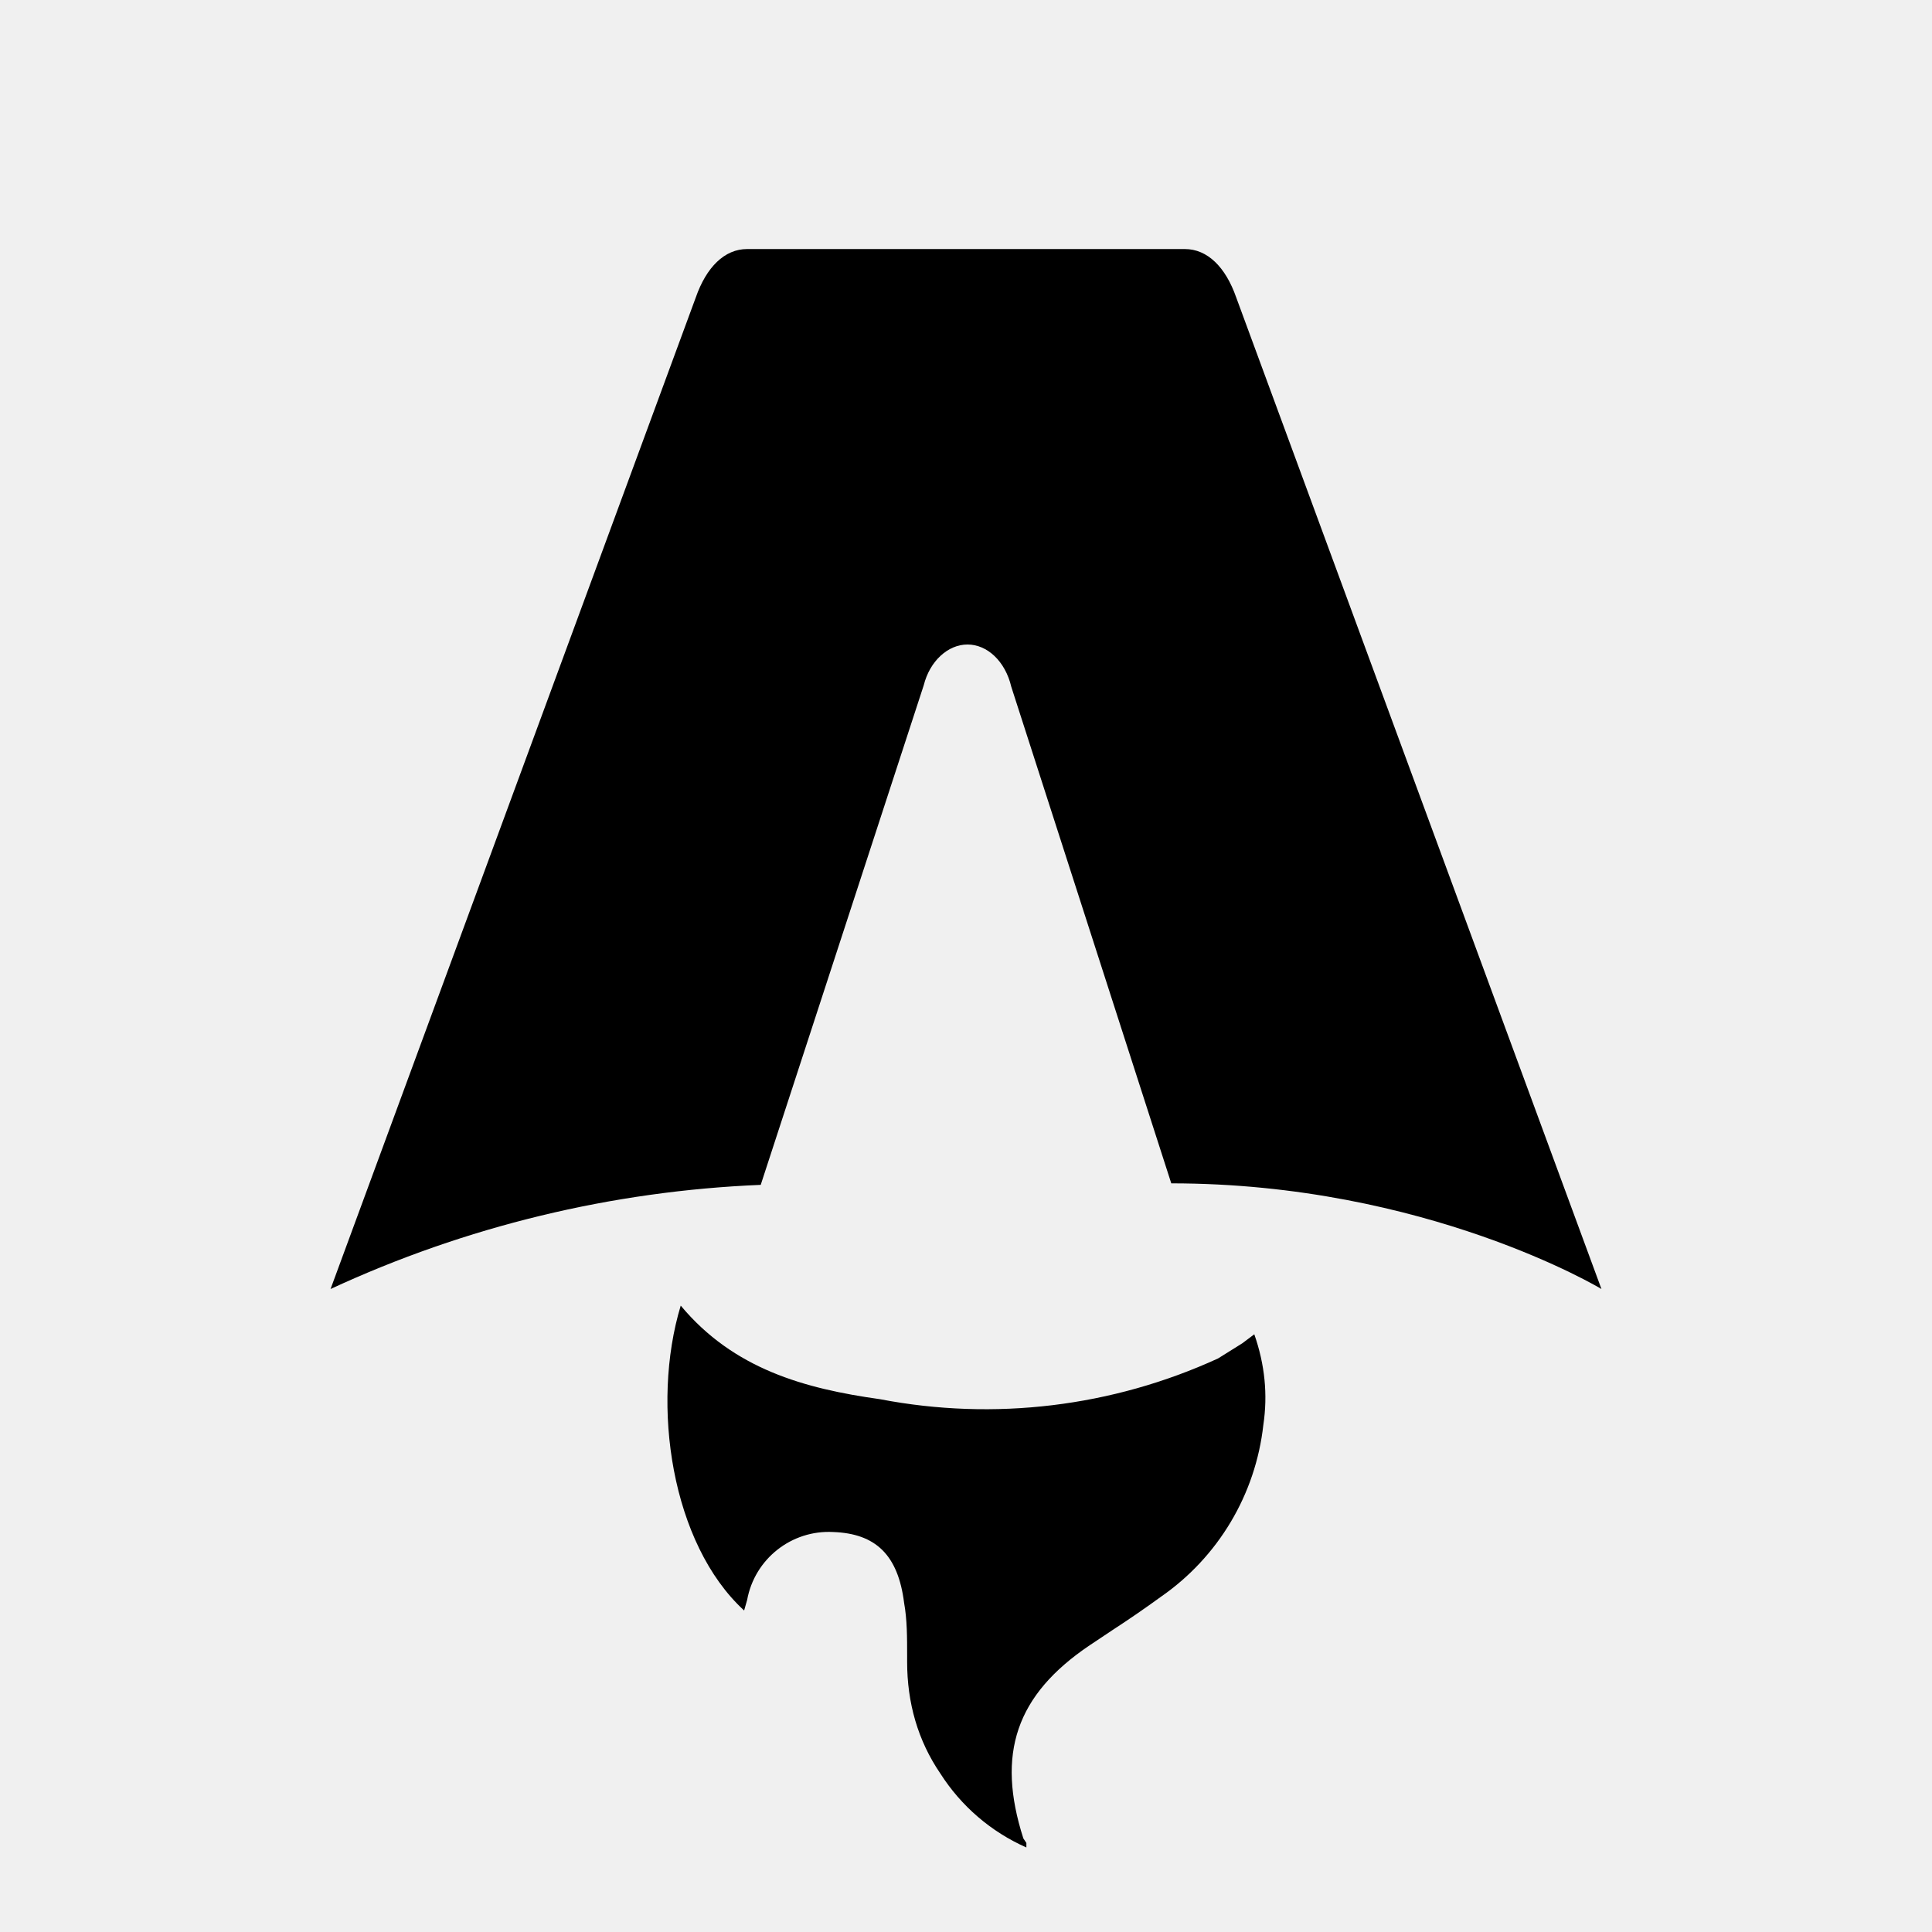
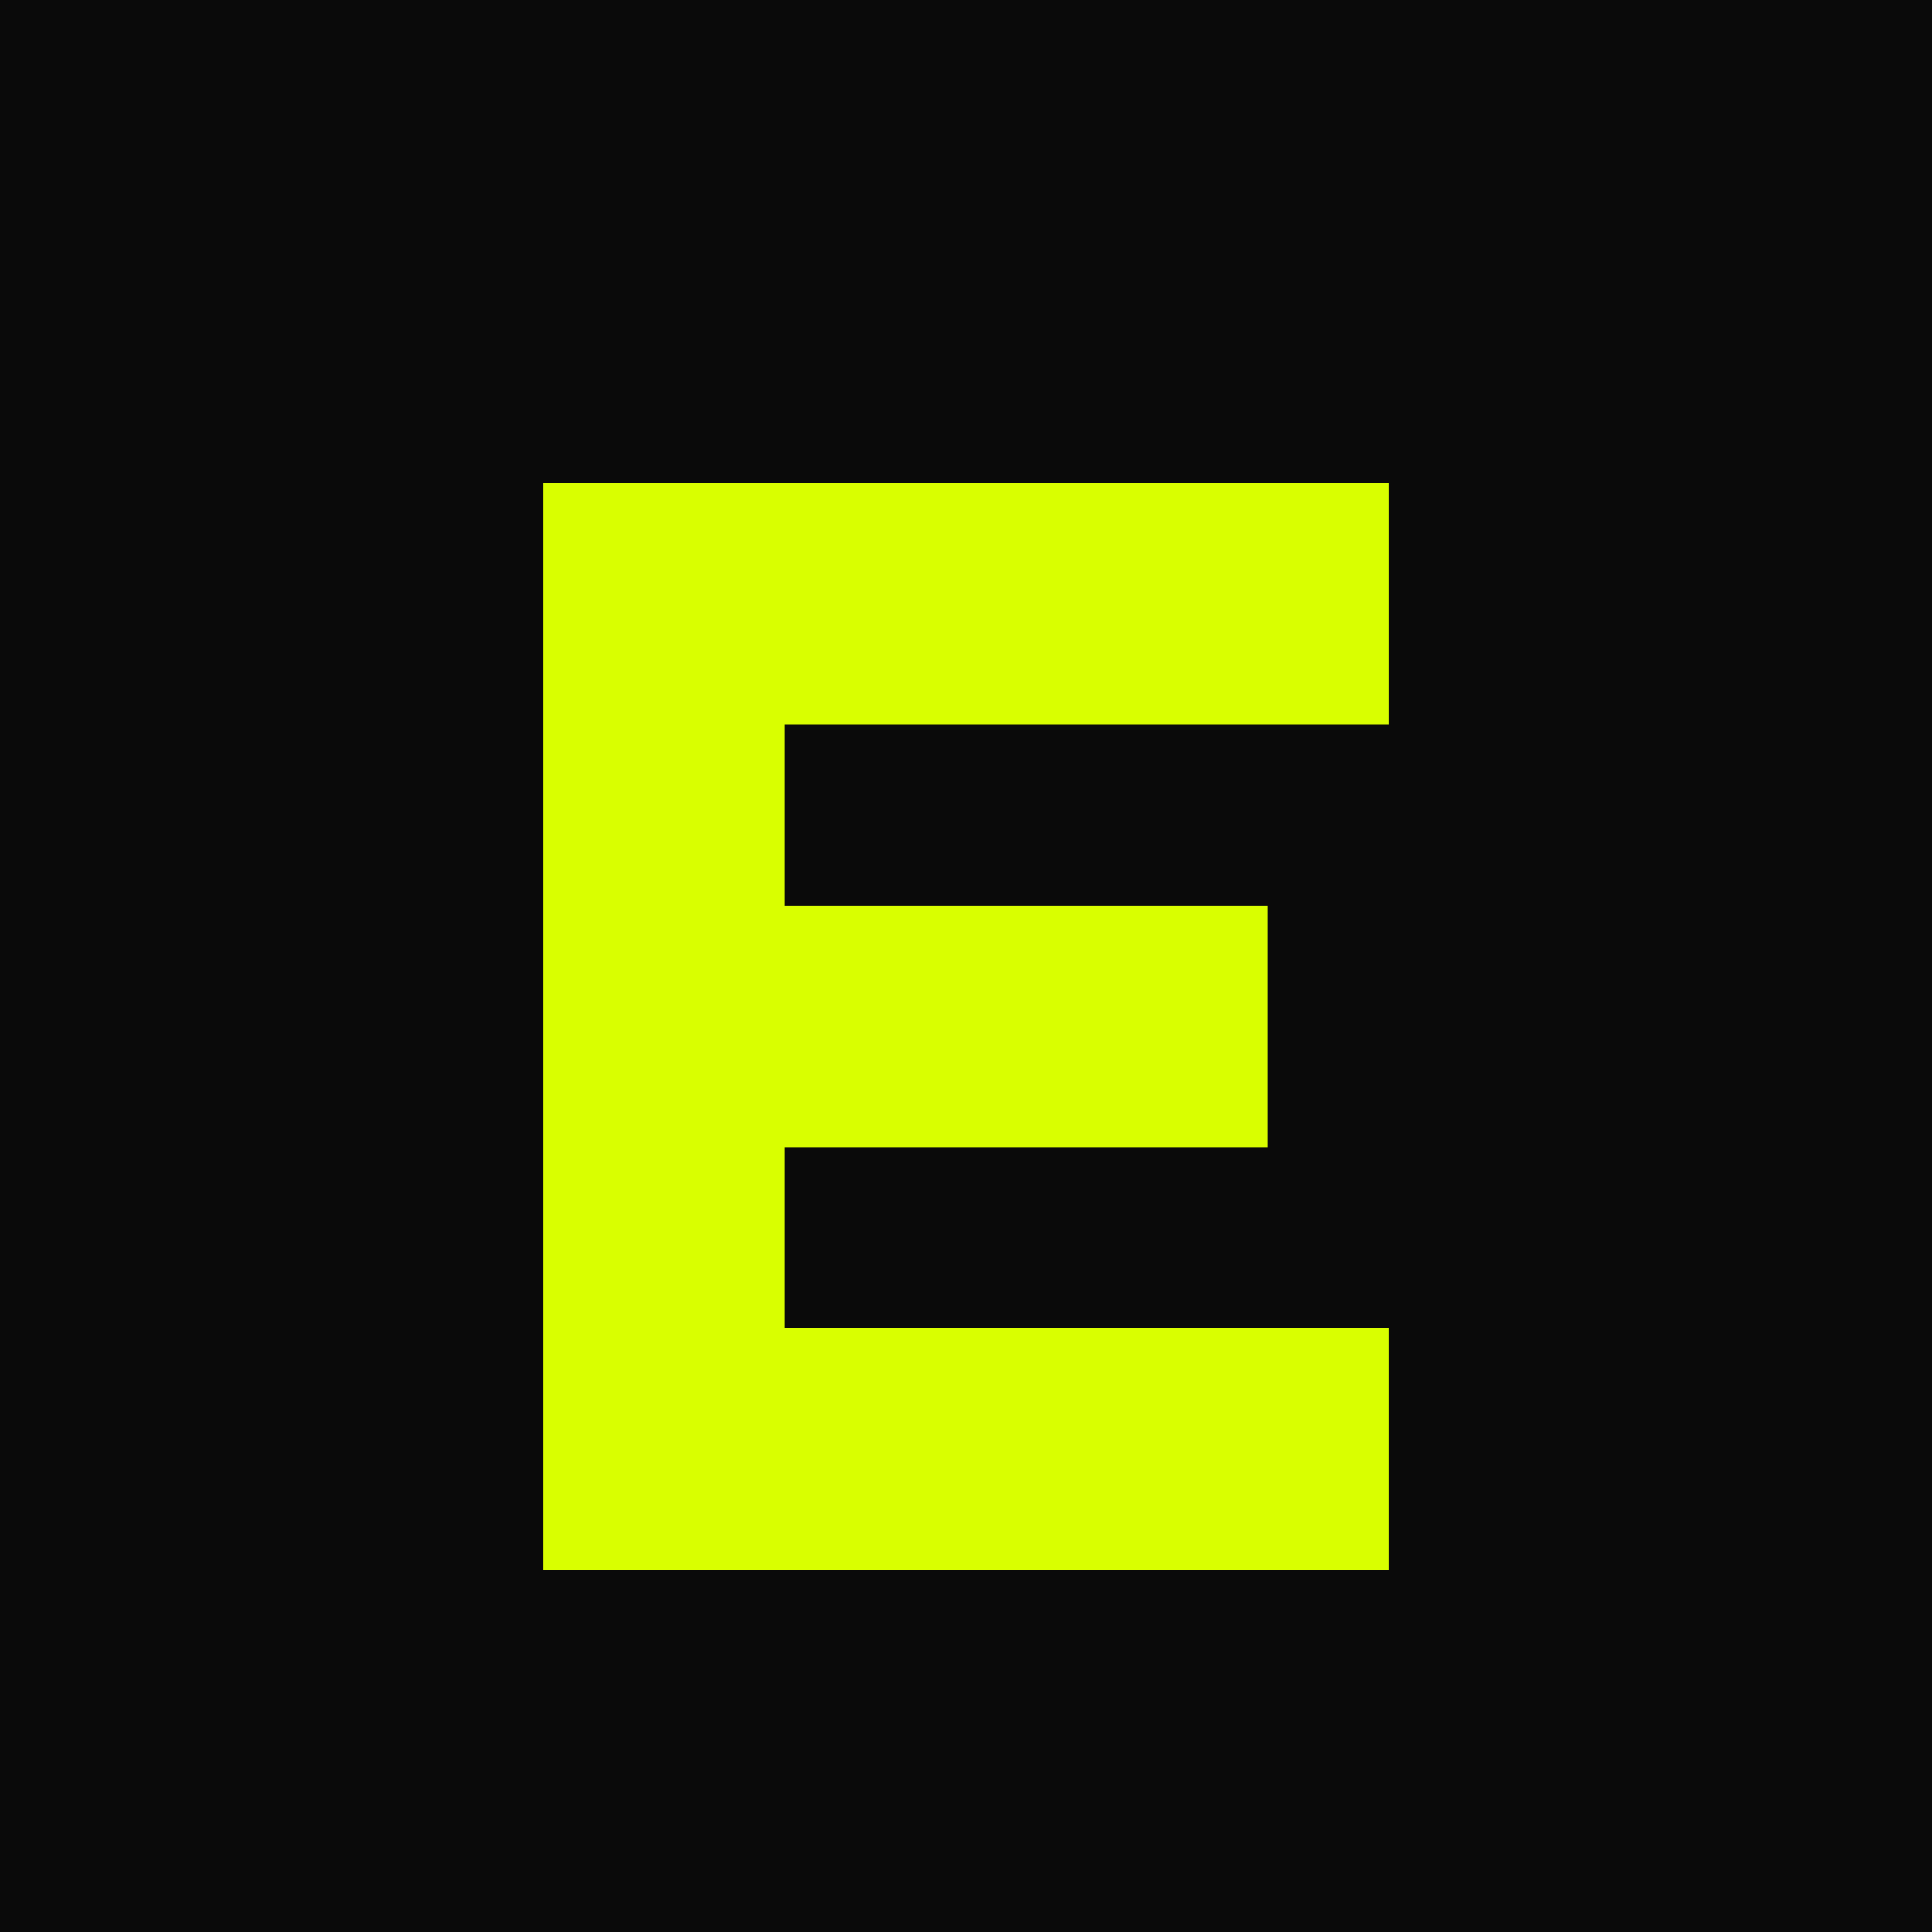
- <svg xmlns="http://www.w3.org/2000/svg" fill="none" viewBox="0 0 128 128">
-   <path d="M50.4 78.5a75.1 75.1 0 0 0-28.5 6.9l24.2-65.7c.7-2 1.9-3.2 3.4-3.2h29c1.5 0 2.7 1.2 3.4 3.2l24.2 65.7s-11.6-7-28.5-7L67 45.5c-.4-1.7-1.6-2.8-2.9-2.8-1.3 0-2.5 1.1-2.9 2.7L50.4 78.5Zm-1.1 28.2Zm-4.2-20.2c-2 6.6-.6 15.8 4.2 20.2a17.5 17.5 0 0 1 .2-.7 5.5 5.5 0 0 1 5.7-4.5c2.8.1 4.3 1.5 4.7 4.7.2 1.1.2 2.3.2 3.5v.4c0 2.7.7 5.2 2.2 7.4a13 13 0 0 0 5.7 4.9v-.3l-.2-.3c-1.8-5.6-.5-9.5 4.4-12.8l1.5-1a73 73 0 0 0 3.2-2.2 16 16 0 0 0 6.8-11.4c.3-2 .1-4-.6-6l-.8.6-1.6 1a37 37 0 0 1-22.4 2.7c-5-.7-9.7-2-13.2-6.2Z" />
-   <style>
-         path { fill: #000; }
-         @media (prefers-color-scheme: dark) {
-             path { fill: #FFF; }
-         }
-     </style>
+ <svg xmlns="http://www.w3.org/2000/svg" width="32" height="32" viewBox="0 0 32 32">
+   <rect width="32" height="32" fill="#0A0A0A" />
+   <path d="M9 8h14v4H13v3h8v4h-8v3h10v4H9V8z" fill="#D9FF00" />
</svg>
